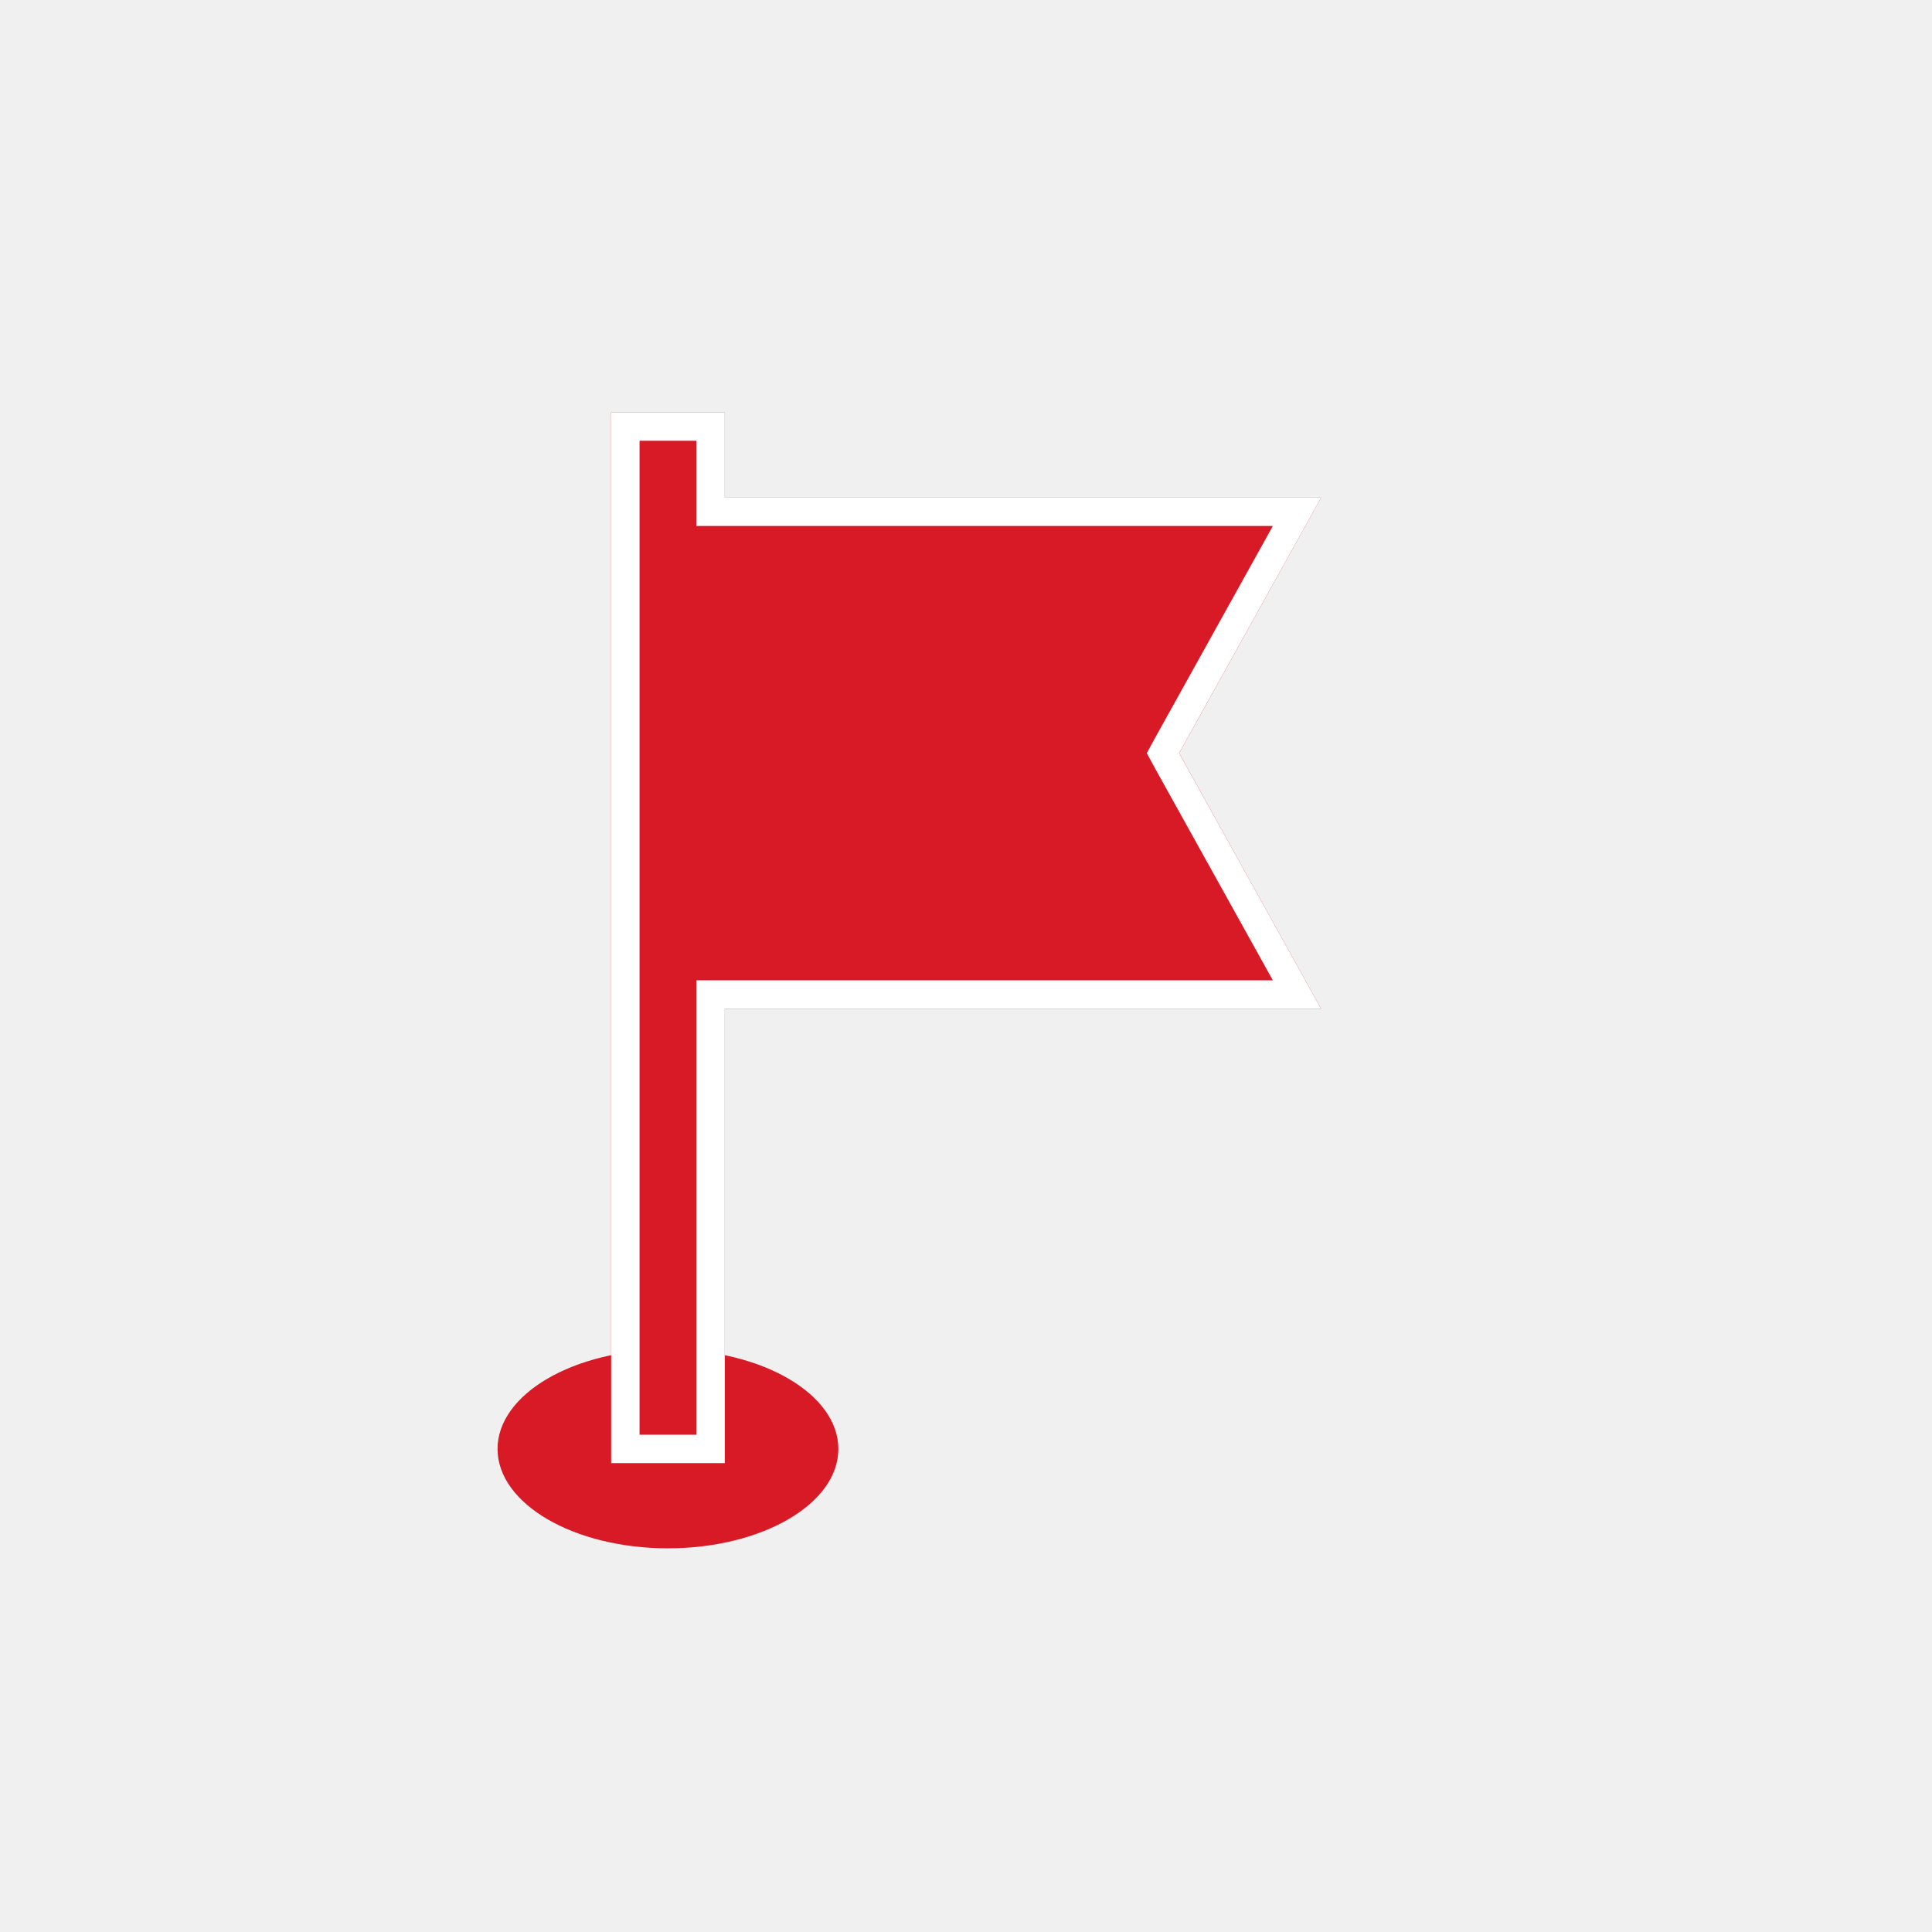
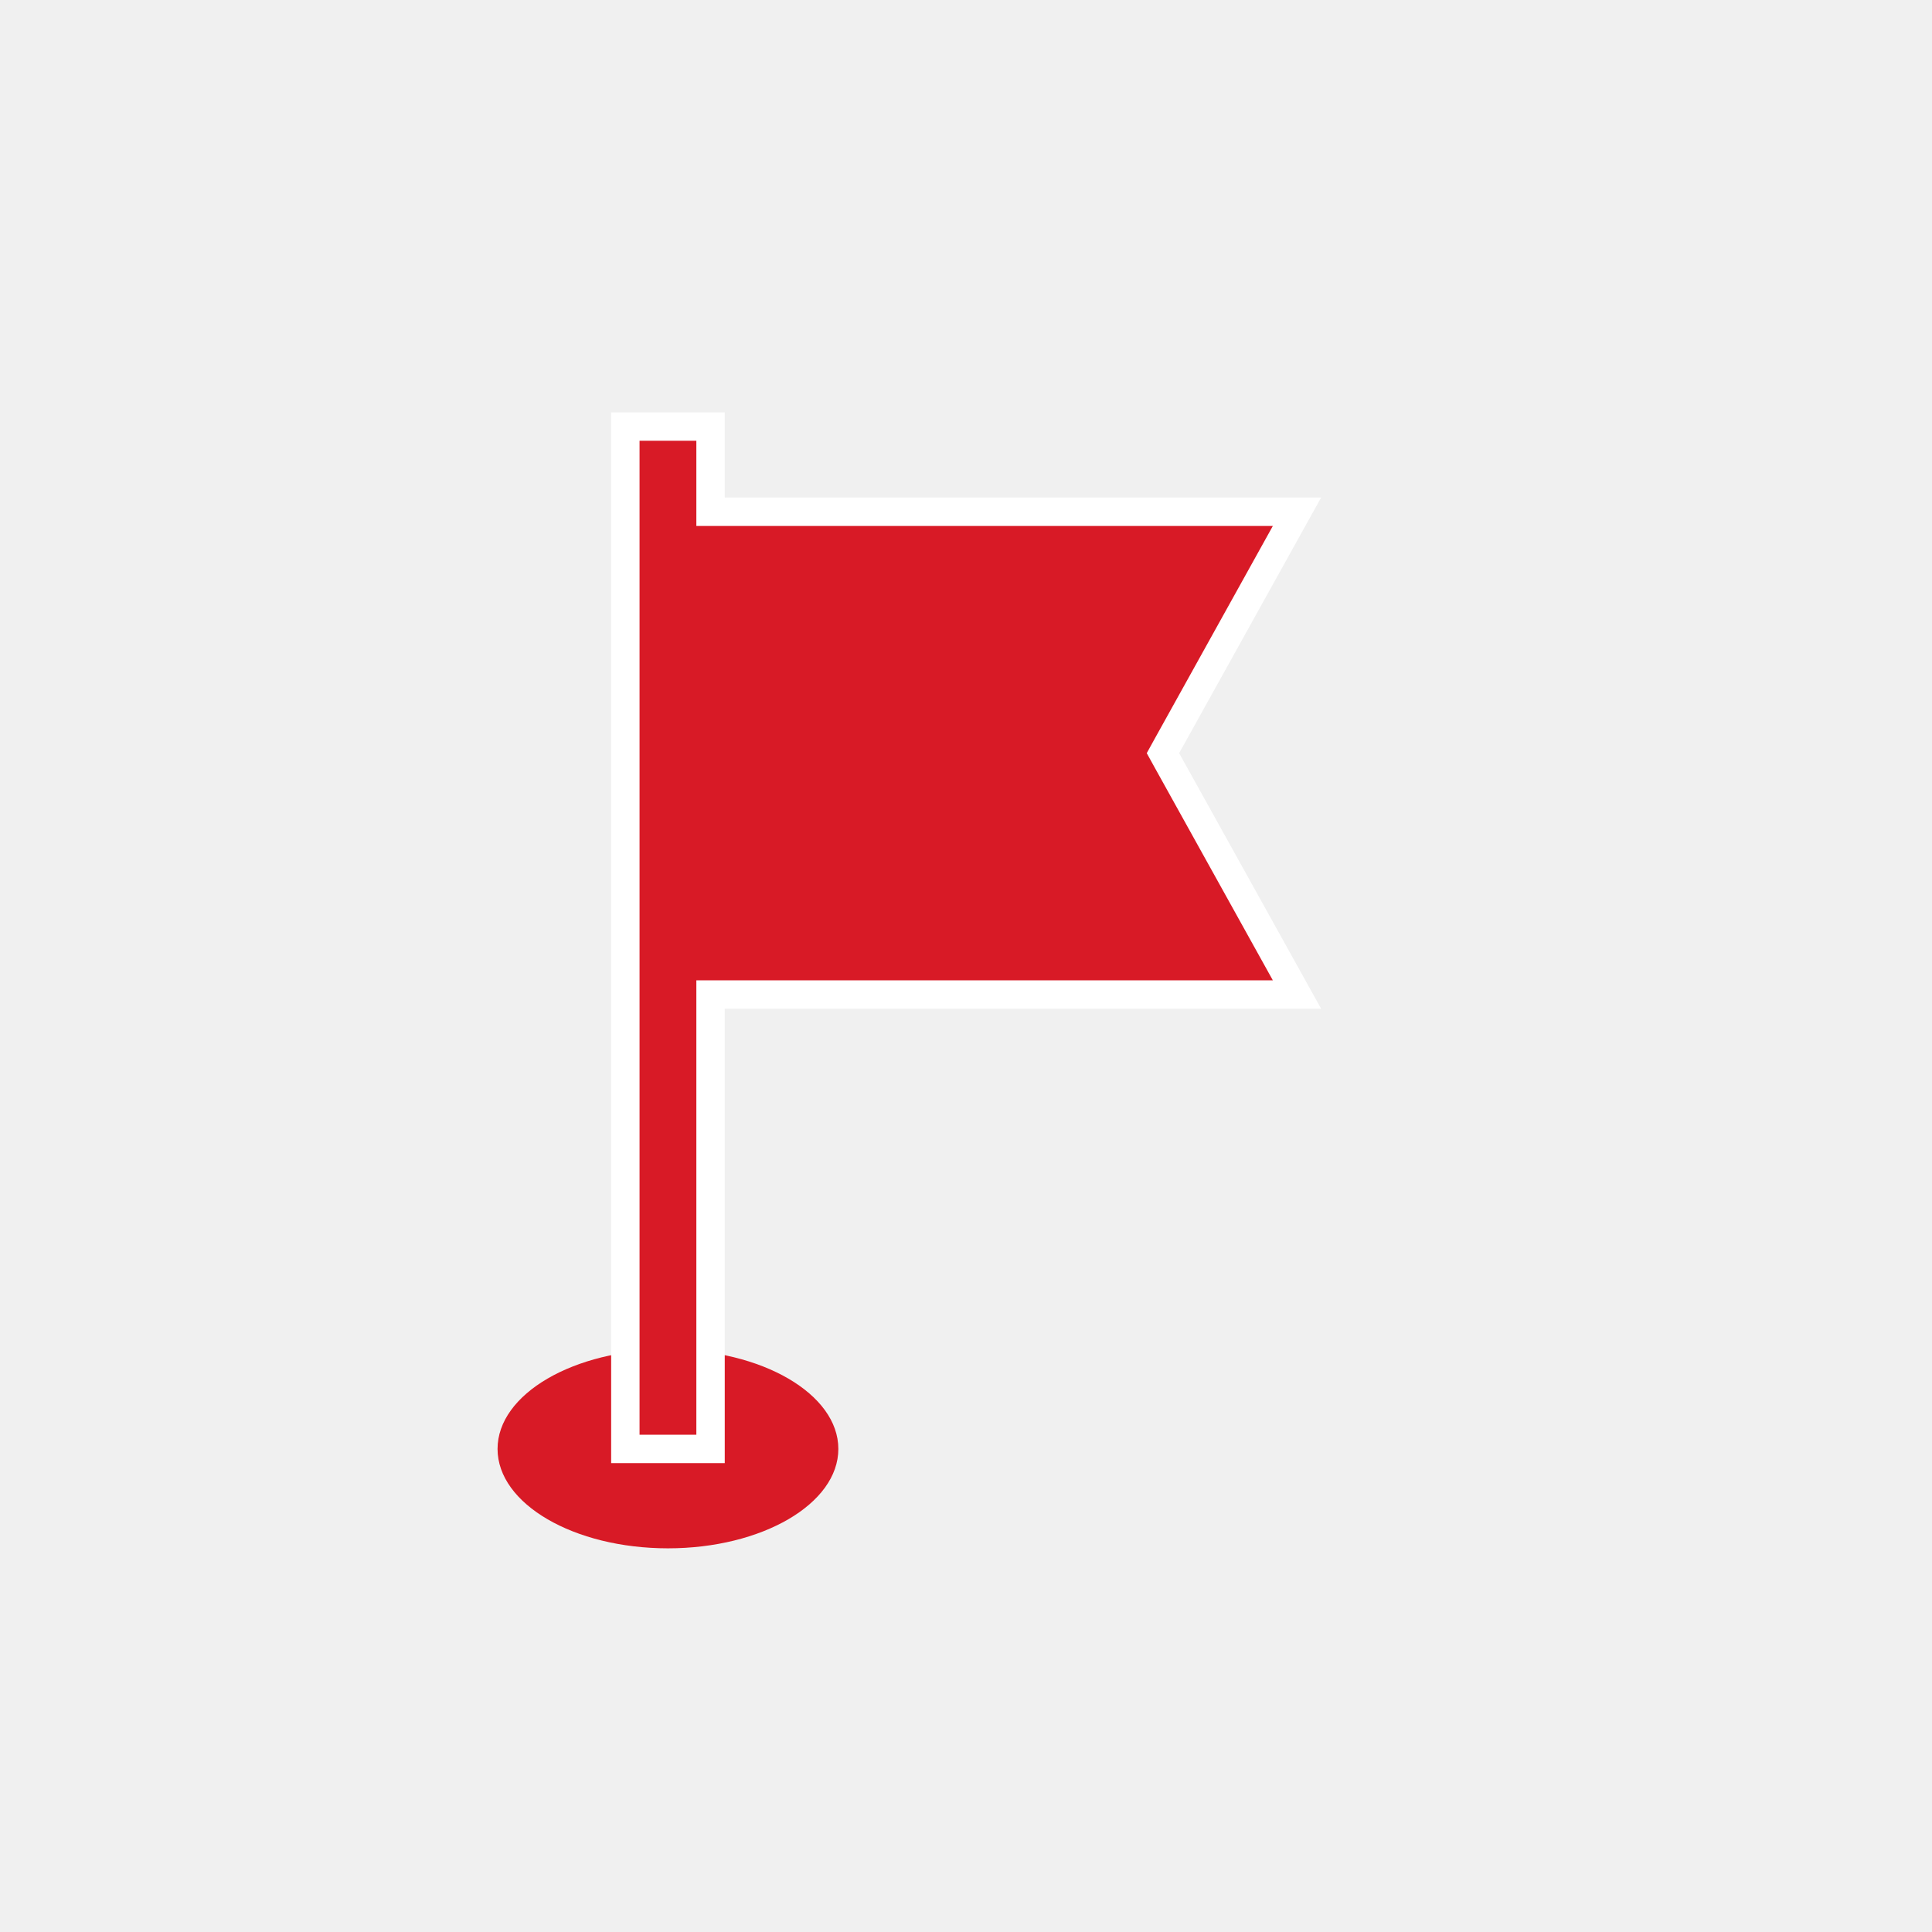
<svg xmlns="http://www.w3.org/2000/svg" id="Layer_1" version="1.1" viewBox="0 0 68.03 68.03">
  <defs>
    <style>
      .st0 {
        fill: #d81a26;
      }

      .st1 {
-         fill: none;
-         stroke: #fff;
+         fill: #fff;
      }
    </style>
  </defs>
  <ellipse class="st0" cx="23.52" cy="51.02" rx="6" ry="3.5" />
  <g>
-     <path class="st0" d="M46.52,17.52h-21v-3h-4v37h4v-16h21l-5-9,5-9Z" />
-     <path class="st1" d="M25.02,15.02v3h20.65l-4.59,8.26-.13.24.13.24,4.59,8.26h-20.65v16h-3V15.02h3Z" />
+     <polygon class="st0" points="22.02 51.02 22.02 15.02 25.02 15.02 25.02 18.02 45.67 18.02 40.95 26.52 45.67 35.02 25.02 35.02 25.02 51.02 22.02 51.02" />
+     <path class="st1" d="M24.52,15.52v3h20.3l-4.17,7.51-.27.49.27.49,4.17,7.51h-20.3v16h-2V15.52h2M25.52,14.52h-4v37h4v-16h21l-5-9,5-9h-21v-3h0Z" />
  </g>
</svg>
